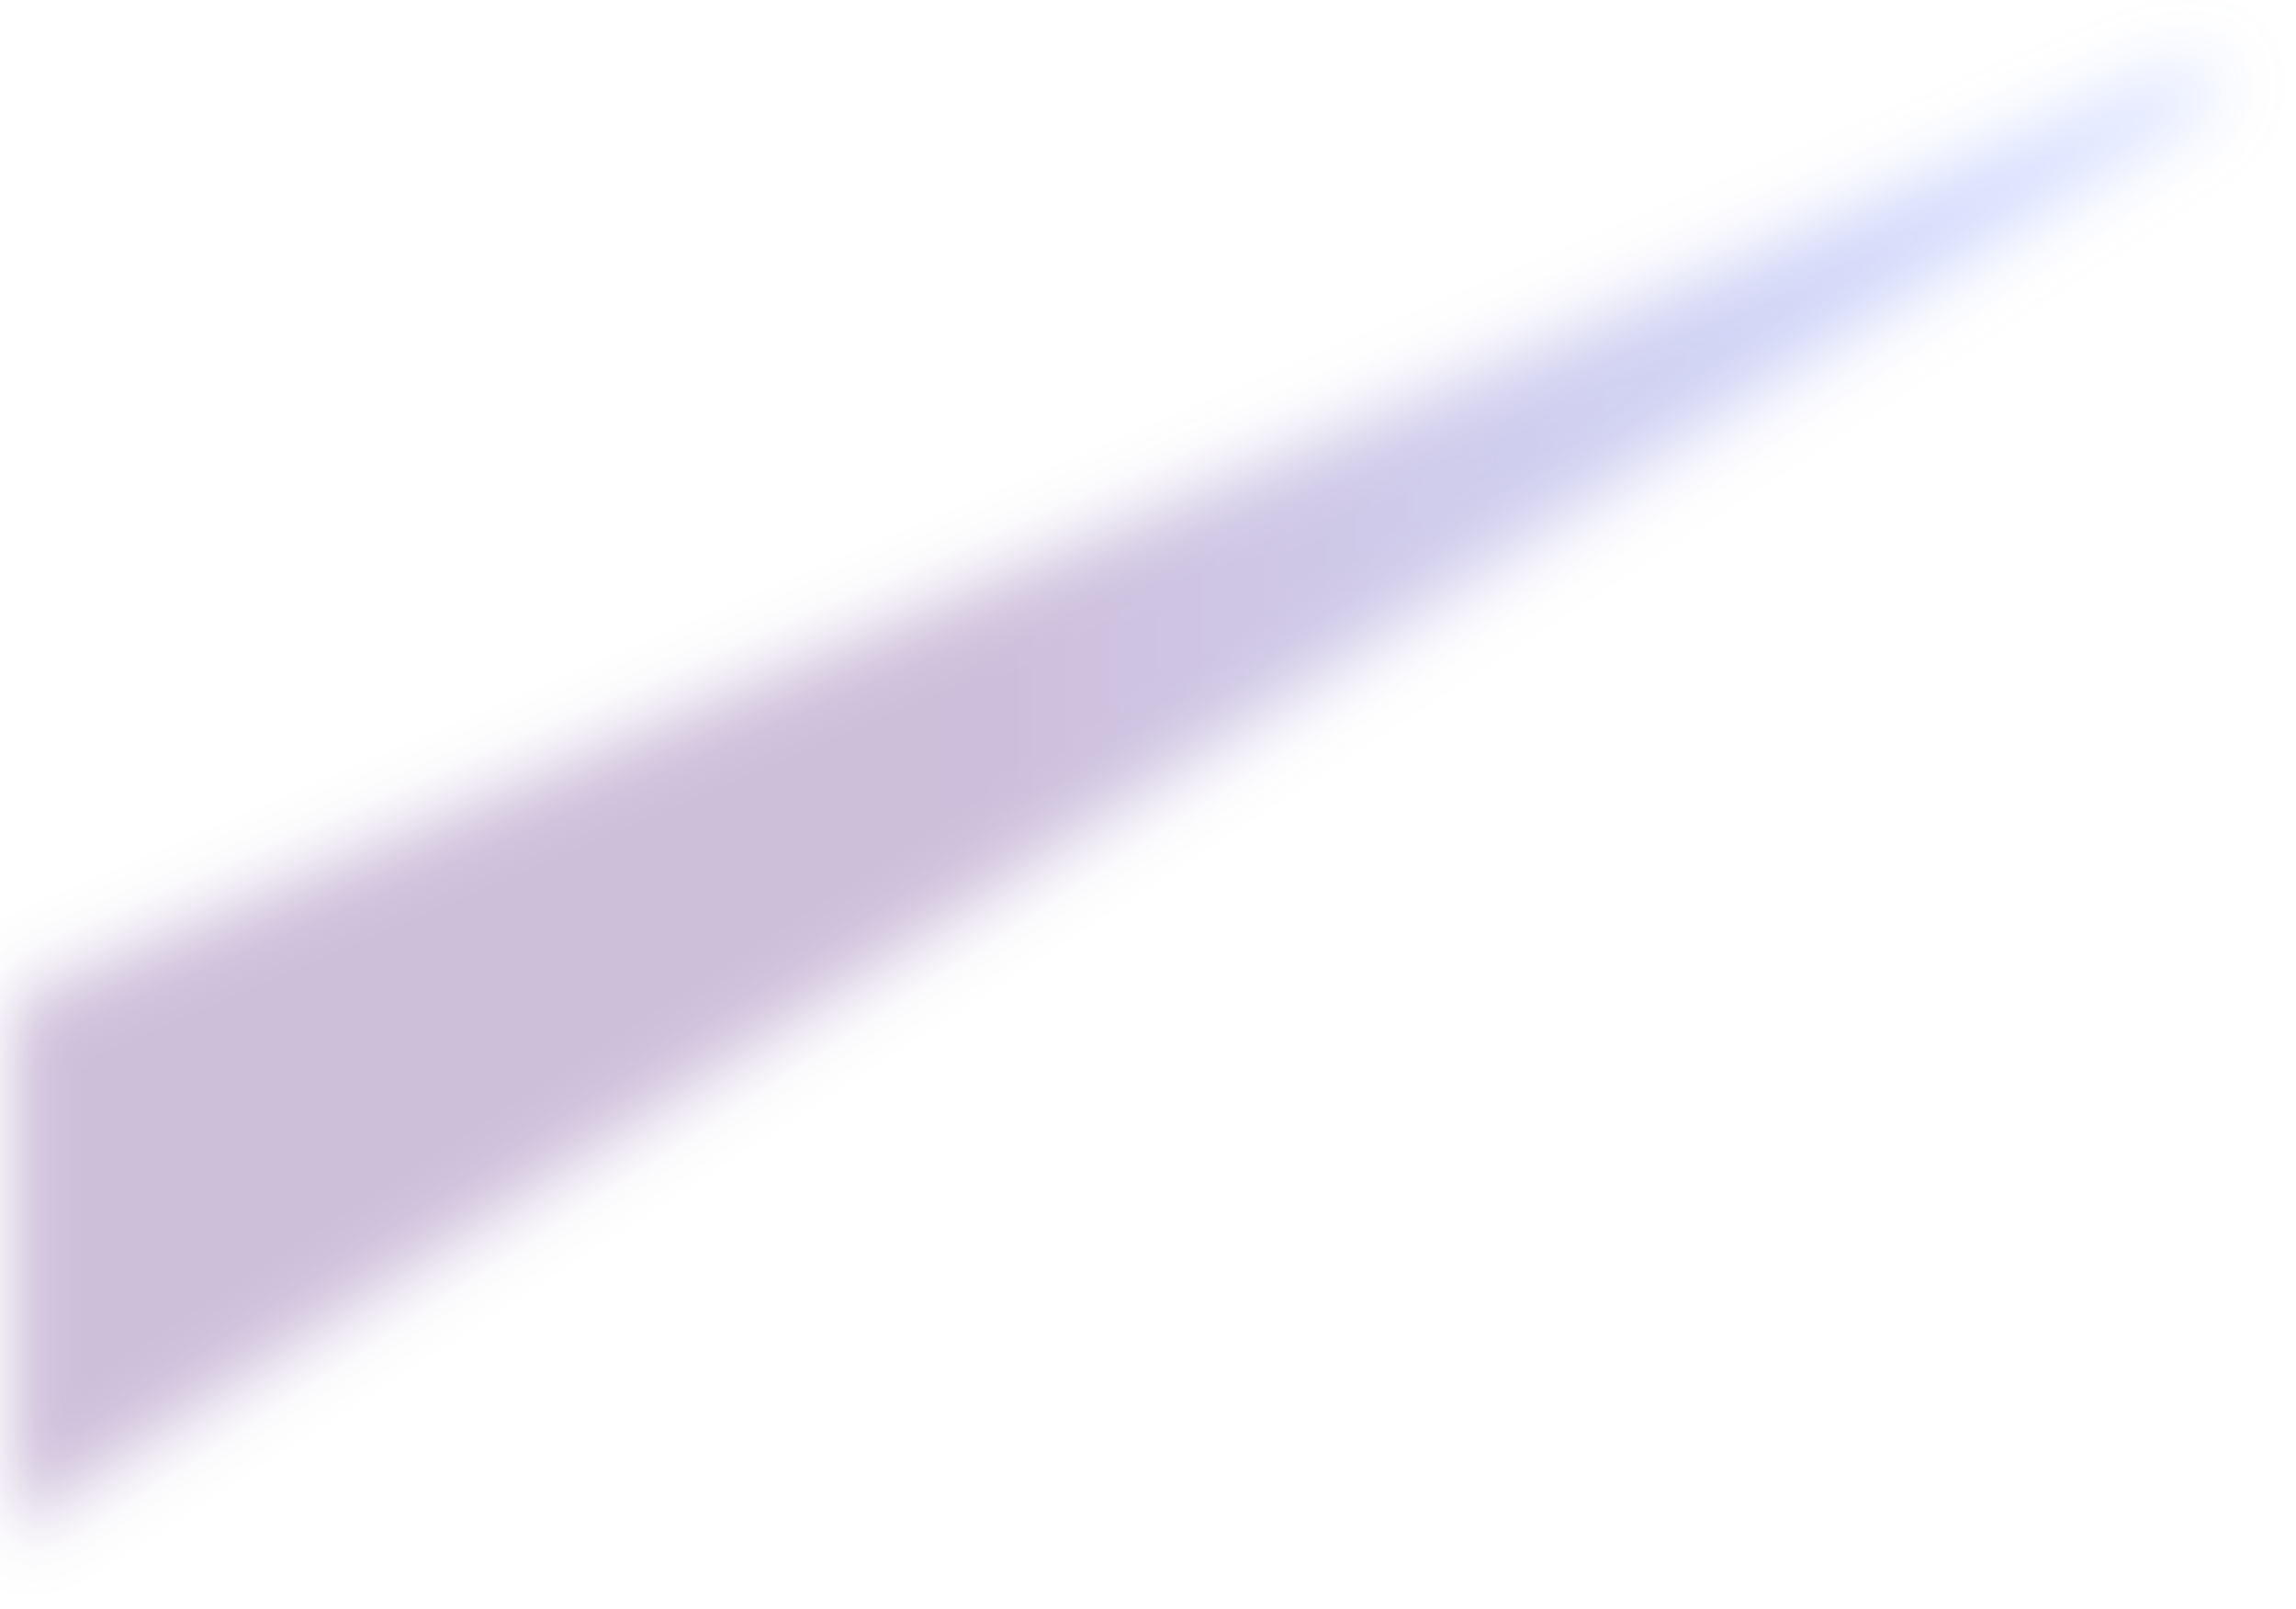
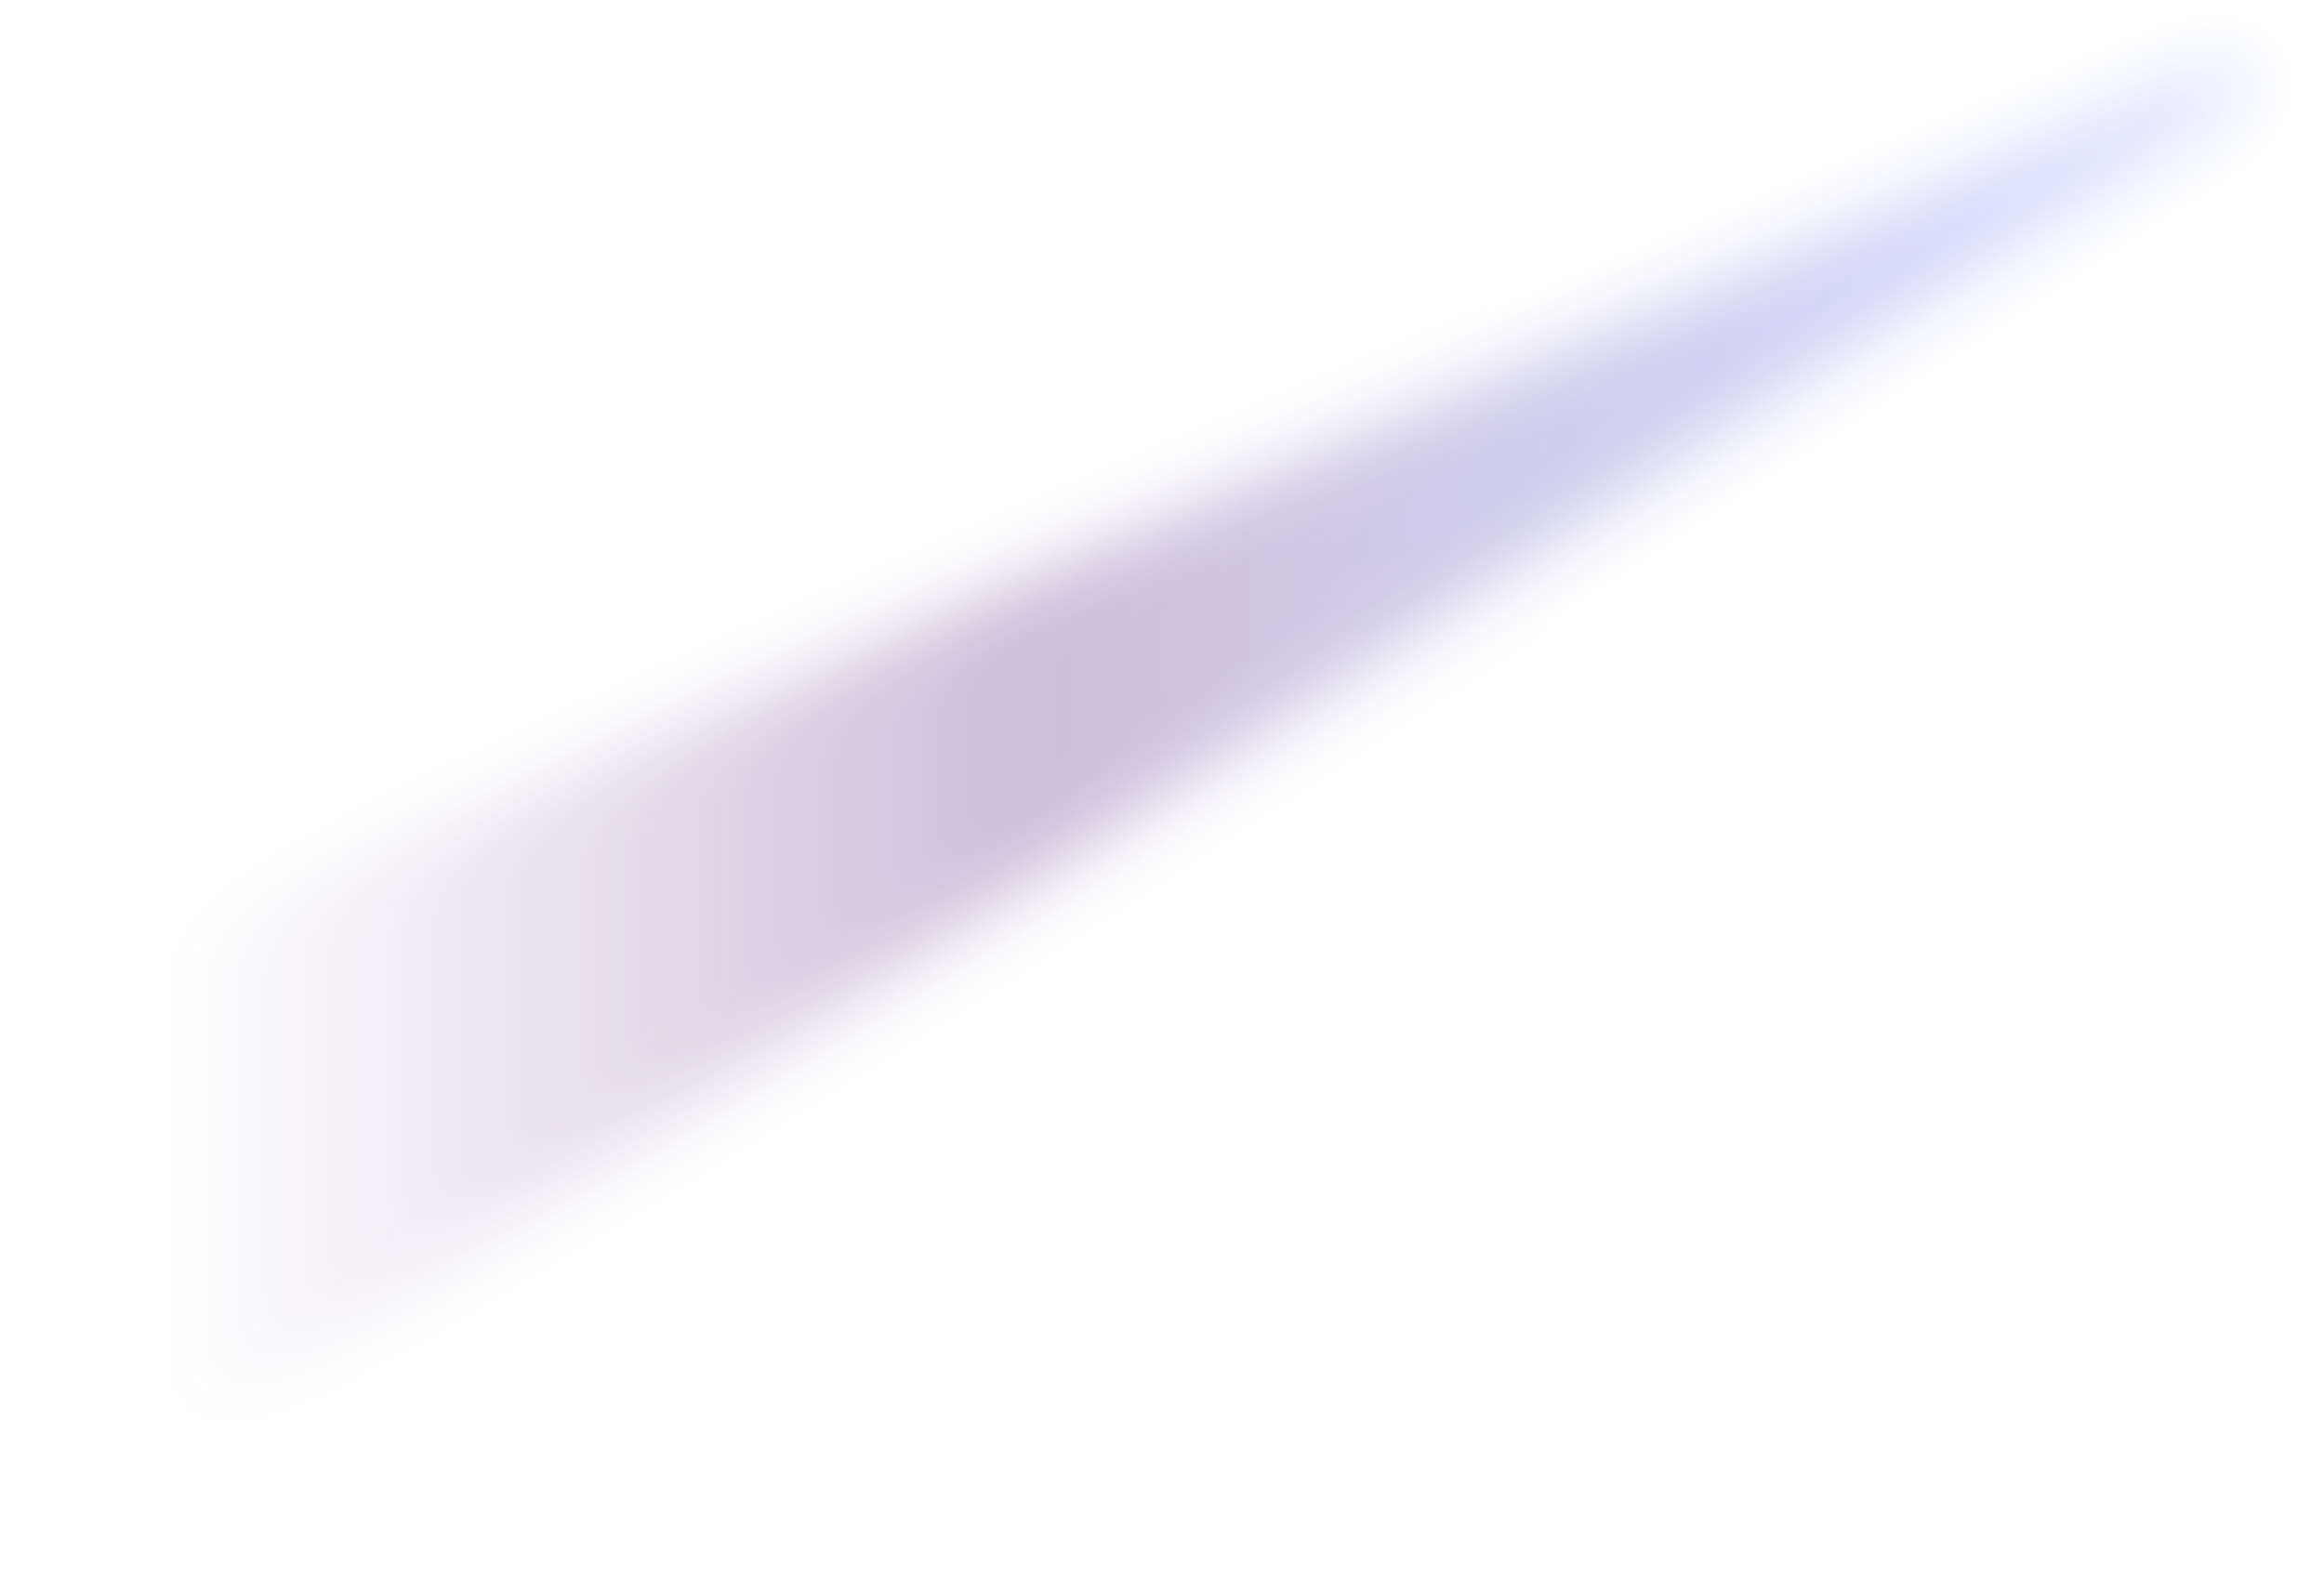
- <svg xmlns="http://www.w3.org/2000/svg" width="1915" height="1342" viewBox="0 0 1915 1342" fill="none">
-   <g opacity="0.31" filter="url(#filter0_bf_701_986)">
-     <path d="M0 840.131L1817.07 60H1855L1839.51 84.128L0 1282V840.131Z" fill="url(#paint0_linear_701_986)" />
+ <svg xmlns="http://www.w3.org/2000/svg" width="1975" height="1342" viewBox="0 0 1975 1342" fill="none">
+   <g opacity="0.31" filter="url(#filter0_bf_86_2)">
+     <path d="M60 840.131L1877.07 60H1915L1899.51 84.128L60 1282V840.131Z" fill="url(#paint0_linear_86_2)" />
  </g>
  <defs>
-     <filter id="filter0_bf_701_986" x="-100" y="-40" width="2055" height="1422" filterUnits="userSpaceOnUse" color-interpolation-filters="sRGB">
+     <filter id="filter0_bf_86_2" x="-40" y="-40" width="2055" height="1422" filterUnits="userSpaceOnUse" color-interpolation-filters="sRGB">
      <feFlood flood-opacity="0" result="BackgroundImageFix" />
      <feGaussianBlur in="BackgroundImageFix" stdDeviation="50" />
-       <feComposite in2="SourceAlpha" operator="in" result="effect1_backgroundBlur_701_986" />
-       <feBlend mode="normal" in="SourceGraphic" in2="effect1_backgroundBlur_701_986" result="shape" />
-       <feGaussianBlur stdDeviation="30" result="effect2_foregroundBlur_701_986" />
+       <feComposite in2="SourceAlpha" operator="in" result="effect1_backgroundBlur_86_2" />
+       <feBlend mode="normal" in="SourceGraphic" in2="effect1_backgroundBlur_86_2" result="shape" />
+       <feGaussianBlur stdDeviation="30" result="effect2_foregroundBlur_86_2" />
    </filter>
-     <linearGradient id="paint0_linear_701_986" x1="1855" y1="671" x2="0" y2="671" gradientUnits="userSpaceOnUse">
+     <linearGradient id="paint0_linear_86_2" x1="1915" y1="671" x2="60" y2="671" gradientUnits="userSpaceOnUse">
      <stop offset="0.08" stop-color="#5D7DFF" stop-opacity="0.9" />
      <stop offset="0.565" stop-color="#5F2F89" />
+       <stop offset="0.955" stop-color="#5F2F89" stop-opacity="0" />
    </linearGradient>
  </defs>
</svg>
